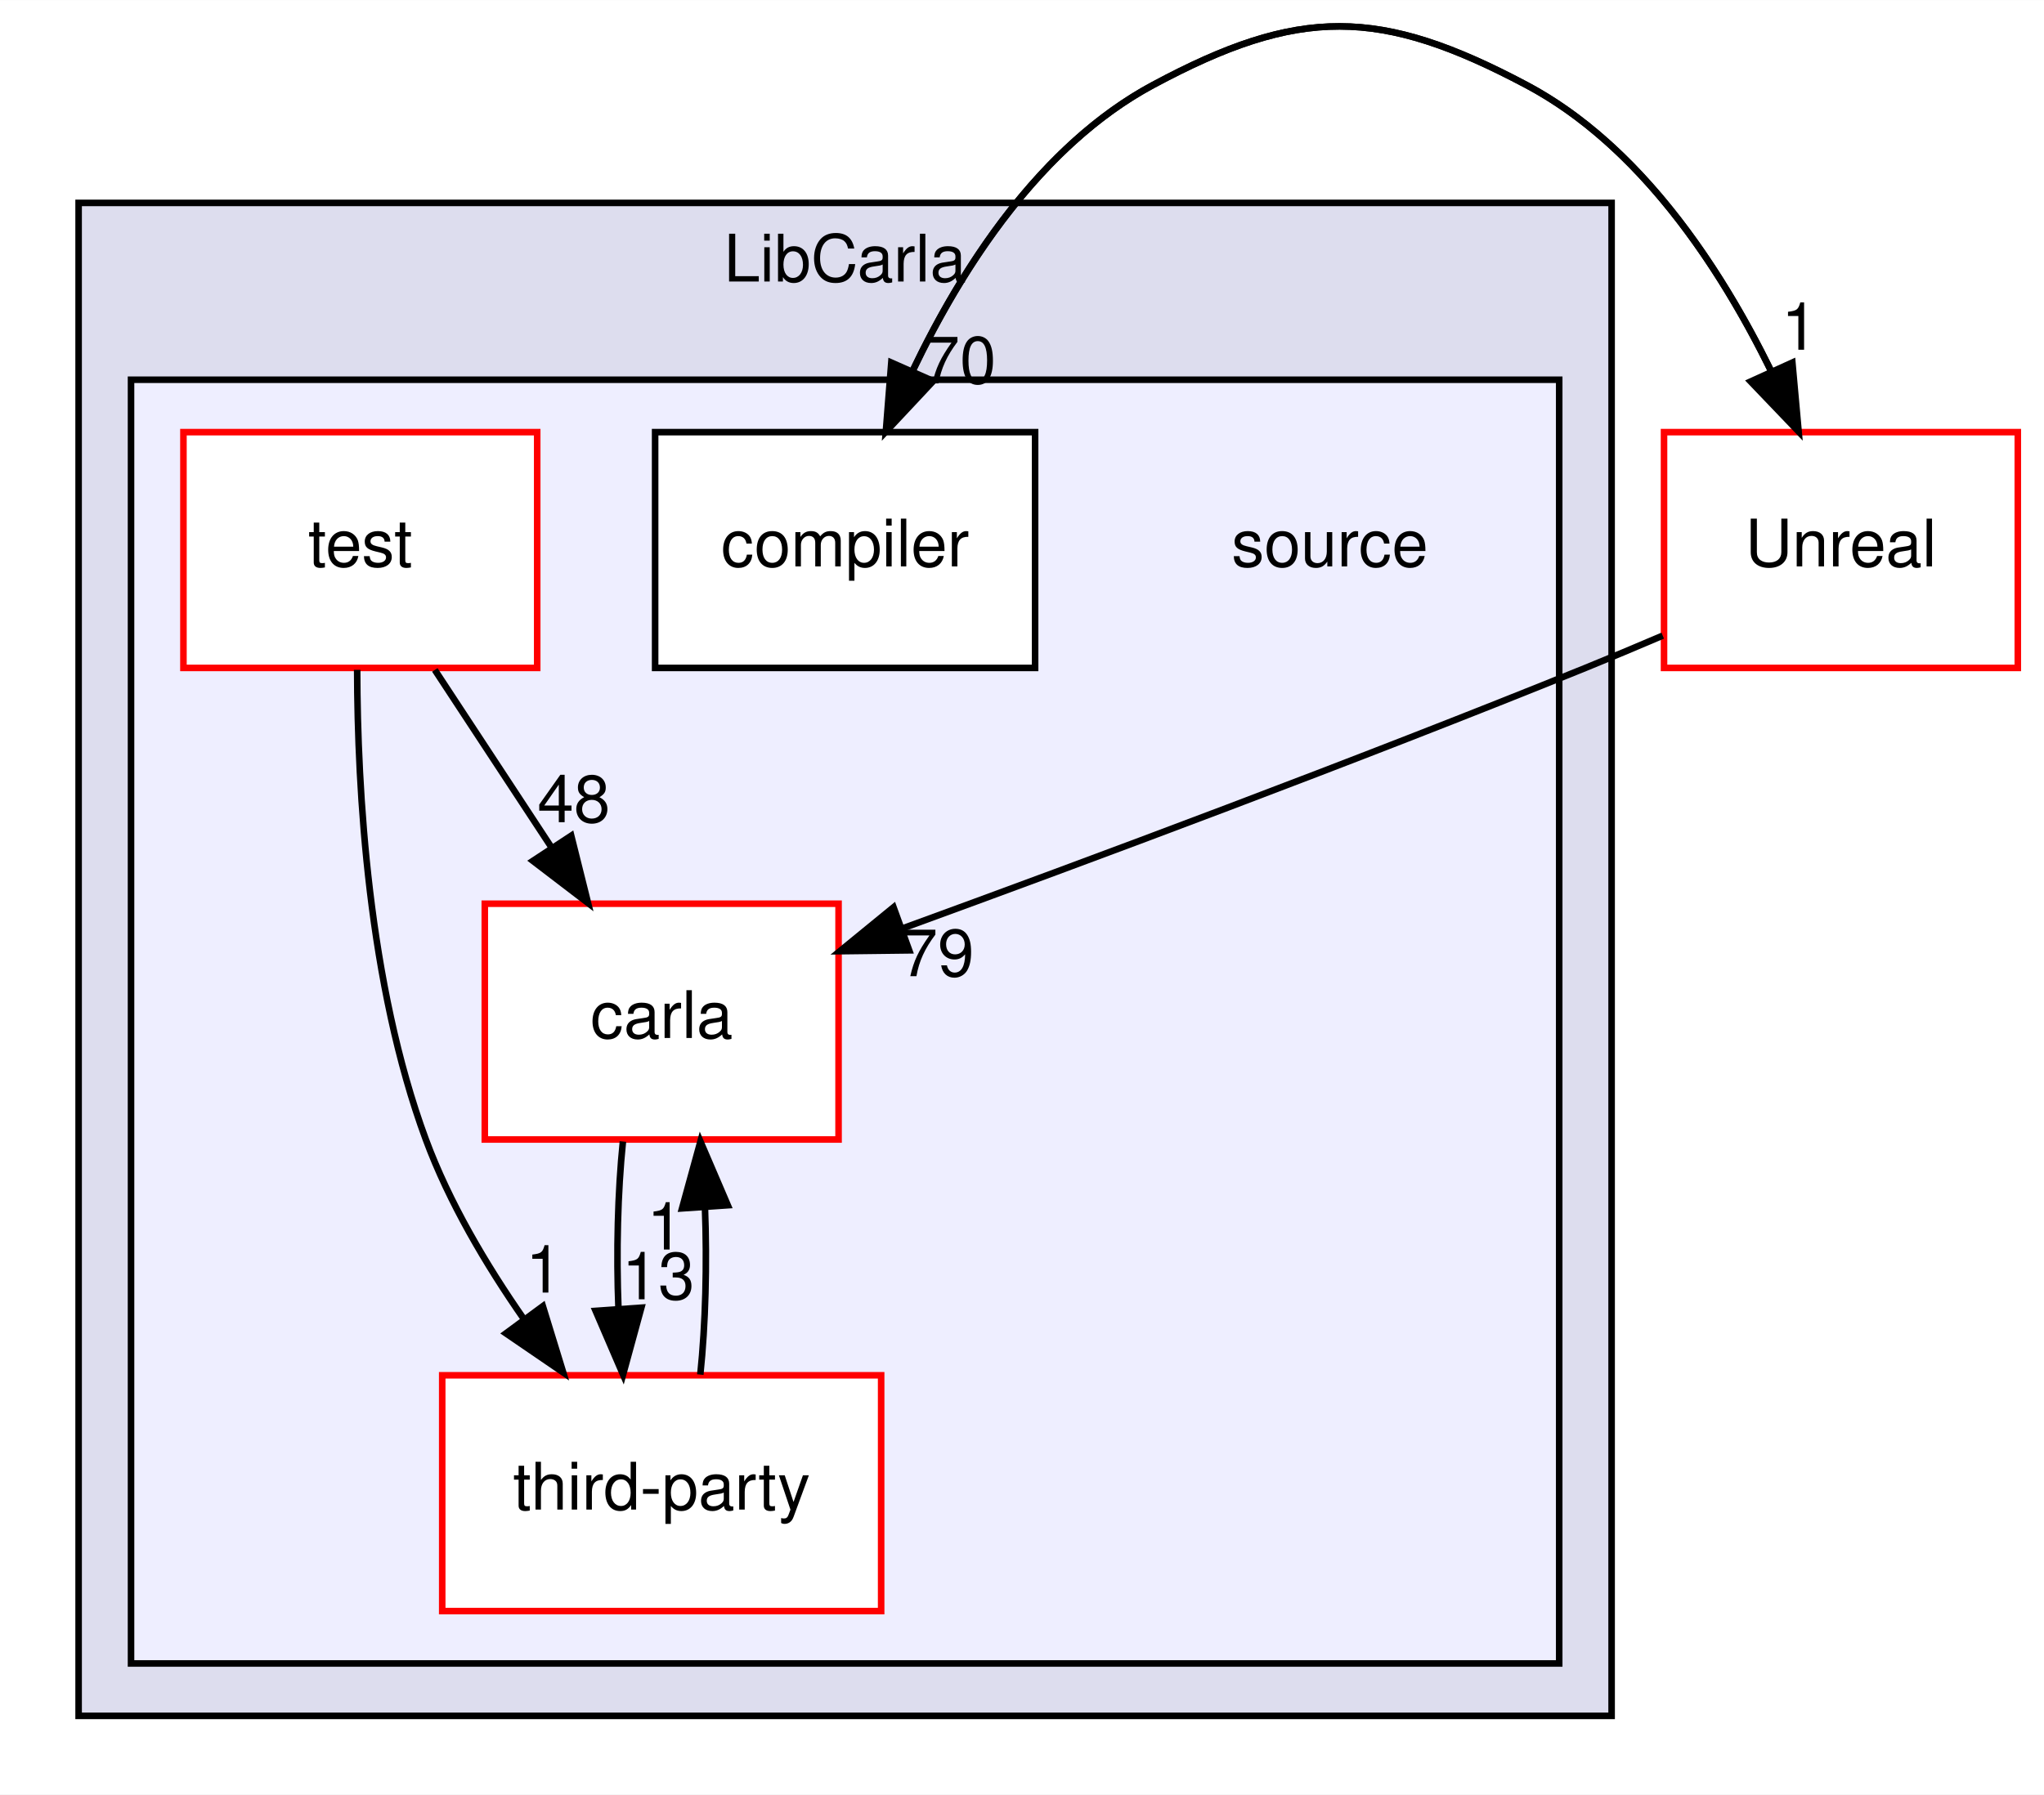
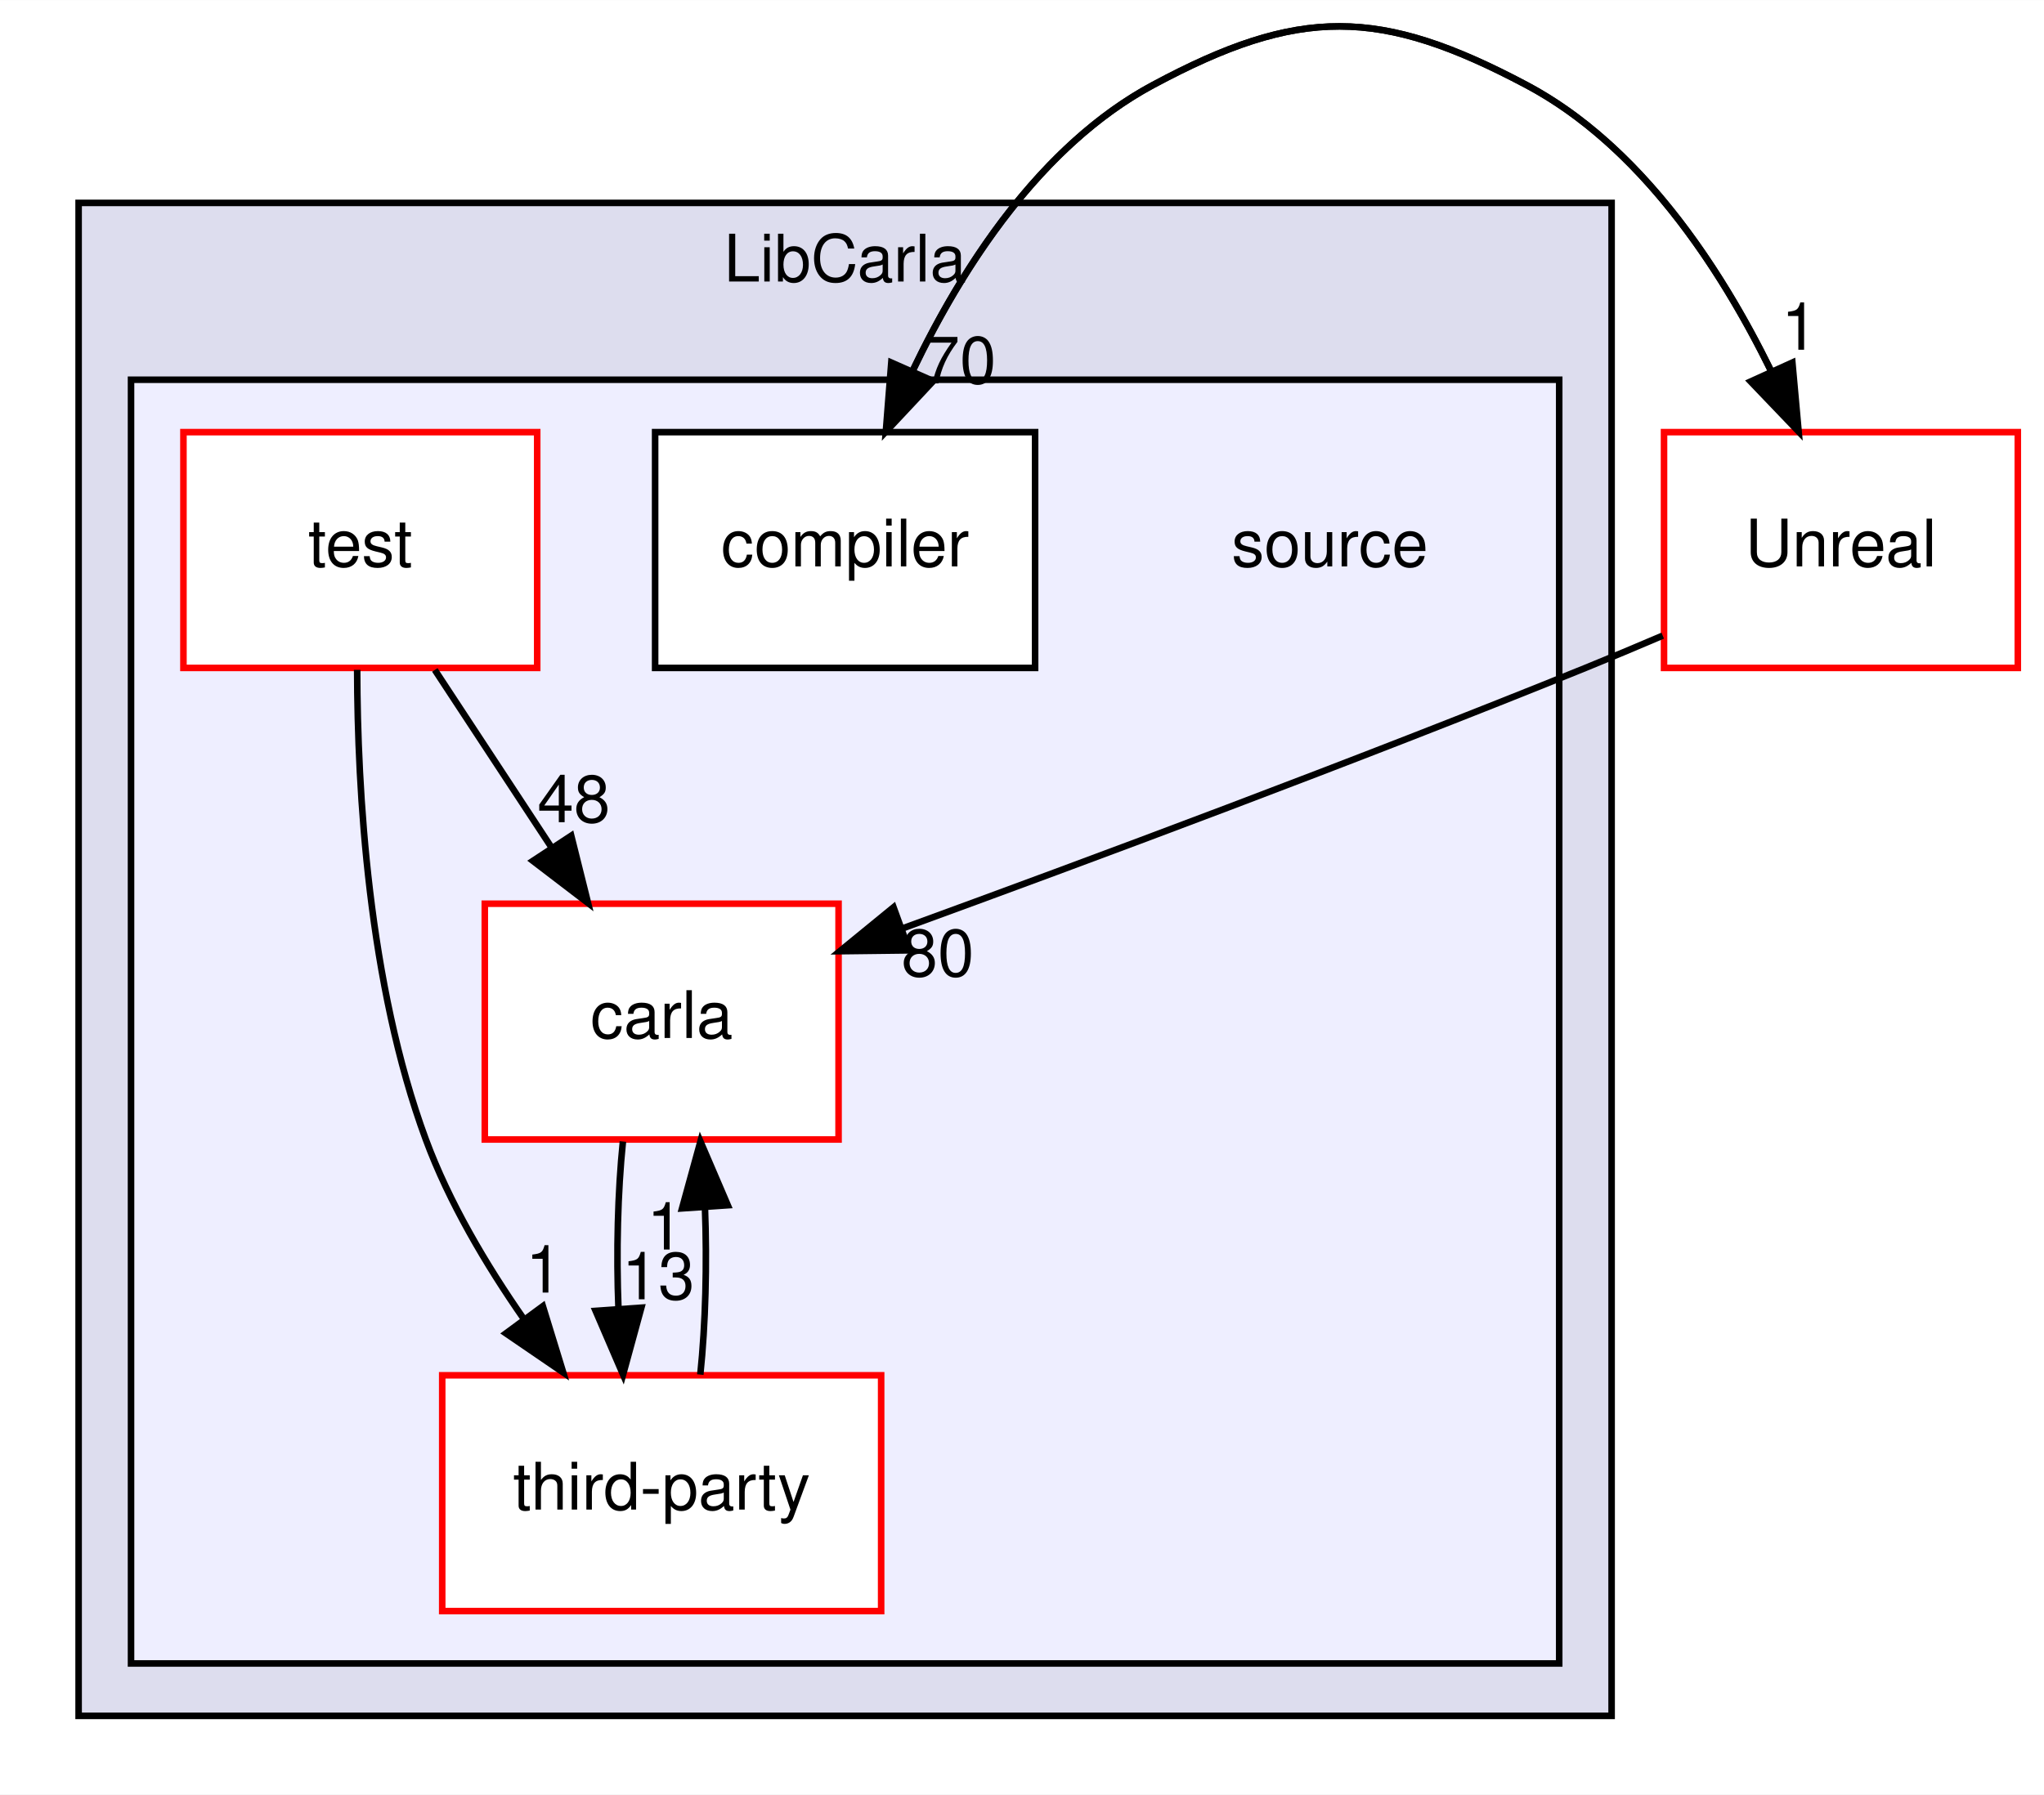
<svg xmlns="http://www.w3.org/2000/svg" xmlns:xlink="http://www.w3.org/1999/xlink" width="312pt" height="274pt" viewBox="0.00 0.00 312.00 273.96">
  <g id="graph0" class="graph" transform="scale(1 1) rotate(0) translate(4 269.959)">
    <polygon fill="white" stroke="none" points="-4,4 -4,-269.959 308,-269.959 308,4 -4,4" />
    <g id="clust1" class="cluster">
      <g id="a_clust1">
        <a xlink:href="dir_1604d568fa4d964dfa9079b701bbfa07.html" target="_top" xlink:title="LibCarla">
          <polygon fill="#ddddee" stroke="black" points="8,-8 8,-239 242,-239 242,-8 8,-8" />
          <text text-anchor="middle" x="125" y="-227" font-family="Helvetica,sans-Serif" font-size="10.00">LibCarla</text>
        </a>
      </g>
    </g>
    <g id="clust2" class="cluster">
      <g id="a_clust2">
        <a xlink:href="dir_b9166249188ce33115fd7d5eed1849f2.html" target="_top">
          <polygon fill="#eeeeff" stroke="black" points="16,-16 16,-212 234,-212 234,-16 16,-16" />
        </a>
      </g>
    </g>
    <g id="node1" class="node">
      <text text-anchor="middle" x="199" y="-183.5" font-family="Helvetica,sans-Serif" font-size="10.00">source</text>
    </g>
    <g id="node2" class="node">
      <g id="a_node2">
        <a xlink:href="dir_b14cdd661f9a7048a44f1771cd402401.html" target="_top" xlink:title="carla">
          <polygon fill="white" stroke="red" points="124,-132 70,-132 70,-96 124,-96 124,-132" />
          <text text-anchor="middle" x="97" y="-111.5" font-family="Helvetica,sans-Serif" font-size="10.00">carla</text>
        </a>
      </g>
    </g>
    <g id="node5" class="node">
      <g id="a_node5">
        <a xlink:href="dir_cb41432ea01ddbb1240623c7c0fff85f.html" target="_top" xlink:title="third-party">
          <polygon fill="white" stroke="red" points="130.5,-60 63.5,-60 63.5,-24 130.5,-24 130.5,-60" />
          <text text-anchor="middle" x="97" y="-39.5" font-family="Helvetica,sans-Serif" font-size="10.00">third-party</text>
        </a>
      </g>
    </g>
    <g id="edge2" class="edge">
      <path fill="none" stroke="black" d="M91.084,-95.697C90.289,-87.983 90.062,-78.713 90.405,-70.112" />
      <polygon fill="black" stroke="black" points="93.898,-70.324 91.105,-60.104 86.915,-69.836 93.898,-70.324" />
      <g id="a_edge2-headlabel">
        <a xlink:href="dir_000002_000036.html" target="_top" xlink:title="13">
          <text text-anchor="middle" x="96.48" y="-71.608" font-family="Helvetica,sans-Serif" font-size="10.00">13</text>
        </a>
      </g>
    </g>
    <g id="node3" class="node">
      <g id="a_node3">
        <a xlink:href="dir_34055573afe2015eca69f034a188d4ce.html" target="_top" xlink:title="compiler">
          <polygon fill="white" stroke="black" points="154,-204 96,-204 96,-168 154,-168 154,-204" />
          <text text-anchor="middle" x="125" y="-183.5" font-family="Helvetica,sans-Serif" font-size="10.00">compiler</text>
        </a>
      </g>
    </g>
    <g id="node6" class="node">
      <g id="a_node6">
        <a xlink:href="dir_2d15d0715a2692171bd03ed14a4a79af.html" target="_top" xlink:title="Unreal">
          <polygon fill="white" stroke="red" points="304,-204 250,-204 250,-168 304,-168 304,-204" />
          <text text-anchor="middle" x="277" y="-183.5" font-family="Helvetica,sans-Serif" font-size="10.00">Unreal</text>
        </a>
      </g>
    </g>
    <g id="edge1" class="edge">
      <path fill="none" stroke="black" d="M131.212,-204.064C138.179,-221.181 151.295,-245.876 172,-257 194.316,-268.99 206.626,-268.881 229,-257 246.303,-247.812 258.505,-229.292 266.276,-213.471" />
      <polygon fill="black" stroke="black" points="269.594,-214.629 270.548,-204.077 263.222,-211.731 269.594,-214.629" />
      <g id="a_edge1-headlabel">
        <a xlink:href="dir_000041_000005.html" target="_top" xlink:title="1">
          <text text-anchor="middle" x="270.691" y="-216.576" font-family="Helvetica,sans-Serif" font-size="10.00">1</text>
        </a>
      </g>
    </g>
    <g id="node4" class="node">
      <g id="a_node4">
        <a xlink:href="dir_97b9e7c0fcfa3758b809c516b8cd633b.html" target="_top" xlink:title="test">
          <polygon fill="white" stroke="red" points="78,-204 24,-204 24,-168 78,-168 78,-204" />
          <text text-anchor="middle" x="51" y="-183.5" font-family="Helvetica,sans-Serif" font-size="10.00">test</text>
        </a>
      </g>
    </g>
    <g id="edge3" class="edge">
      <path fill="none" stroke="black" d="M62.371,-167.697C67.719,-159.559 74.204,-149.689 80.111,-140.701" />
      <polygon fill="black" stroke="black" points="83.193,-142.384 85.76,-132.104 77.343,-138.539 83.193,-142.384" />
      <g id="a_edge3-headlabel">
        <a xlink:href="dir_000021_000002.html" target="_top" xlink:title="48">
          <text text-anchor="middle" x="83.592" y="-144.447" font-family="Helvetica,sans-Serif" font-size="10.00">48</text>
        </a>
      </g>
    </g>
    <g id="edge4" class="edge">
      <path fill="none" stroke="black" d="M50.519,-167.708C50.558,-149.352 52.208,-119.77 61,-96 64.551,-86.399 70.202,-76.851 75.983,-68.559" />
      <polygon fill="black" stroke="black" points="78.863,-70.552 81.973,-60.424 73.226,-66.402 78.863,-70.552" />
      <g id="a_edge4-headlabel">
        <a xlink:href="dir_000021_000036.html" target="_top" xlink:title="1">
          <text text-anchor="middle" x="79.018" y="-72.63" font-family="Helvetica,sans-Serif" font-size="10.00">1</text>
        </a>
      </g>
    </g>
    <g id="edge5" class="edge">
      <path fill="none" stroke="black" d="M102.895,-60.104C103.701,-67.791 103.937,-77.054 103.604,-85.665" />
      <polygon fill="black" stroke="black" points="100.109,-85.481 102.916,-95.697 107.092,-85.96 100.109,-85.481" />
      <g id="a_edge5-headlabel">
        <a xlink:href="dir_000036_000002.html" target="_top" xlink:title="1">
          <text text-anchor="middle" x="97.522" y="-79.2" font-family="Helvetica,sans-Serif" font-size="10.00">1</text>
        </a>
      </g>
    </g>
    <g id="edge7" class="edge">
      <path fill="none" stroke="black" d="M249.801,-172.931C245.855,-171.242 241.833,-169.555 238,-168 202.881,-153.757 162.341,-138.656 133.769,-128.232" />
      <polygon fill="black" stroke="black" points="134.785,-124.877 124.191,-124.749 132.393,-131.456 134.785,-124.877" />
      <g id="a_edge7-headlabel">
-         <a xlink:href="dir_000005_000002.html" target="_top" xlink:title="79">
-           <text text-anchor="middle" x="139.134" y="-120.937" font-family="Helvetica,sans-Serif" font-size="10.00">79</text>
+         <a xlink:href="dir_000005_000002.html" target="_top" xlink:title="80">
+           <text text-anchor="middle" x="139.134" y="-120.937" font-family="Helvetica,sans-Serif" font-size="10.00">80</text>
        </a>
      </g>
    </g>
    <g id="edge6" class="edge">
      <path fill="none" stroke="black" d="M270.548,-204.077C263.35,-221.203 249.894,-245.905 229,-257 206.626,-268.881 194.316,-268.99 172,-257 154.854,-247.788 142.912,-229.269 135.357,-213.454" />
      <polygon fill="black" stroke="black" points="138.452,-211.799 131.212,-204.064 132.048,-214.626 138.452,-211.799" />
      <g id="a_edge6-headlabel">
        <a xlink:href="dir_000005_000041.html" target="_top" xlink:title="70">
          <text text-anchor="middle" x="142.501" y="-211.442" font-family="Helvetica,sans-Serif" font-size="10.00">70</text>
        </a>
      </g>
    </g>
  </g>
</svg>
